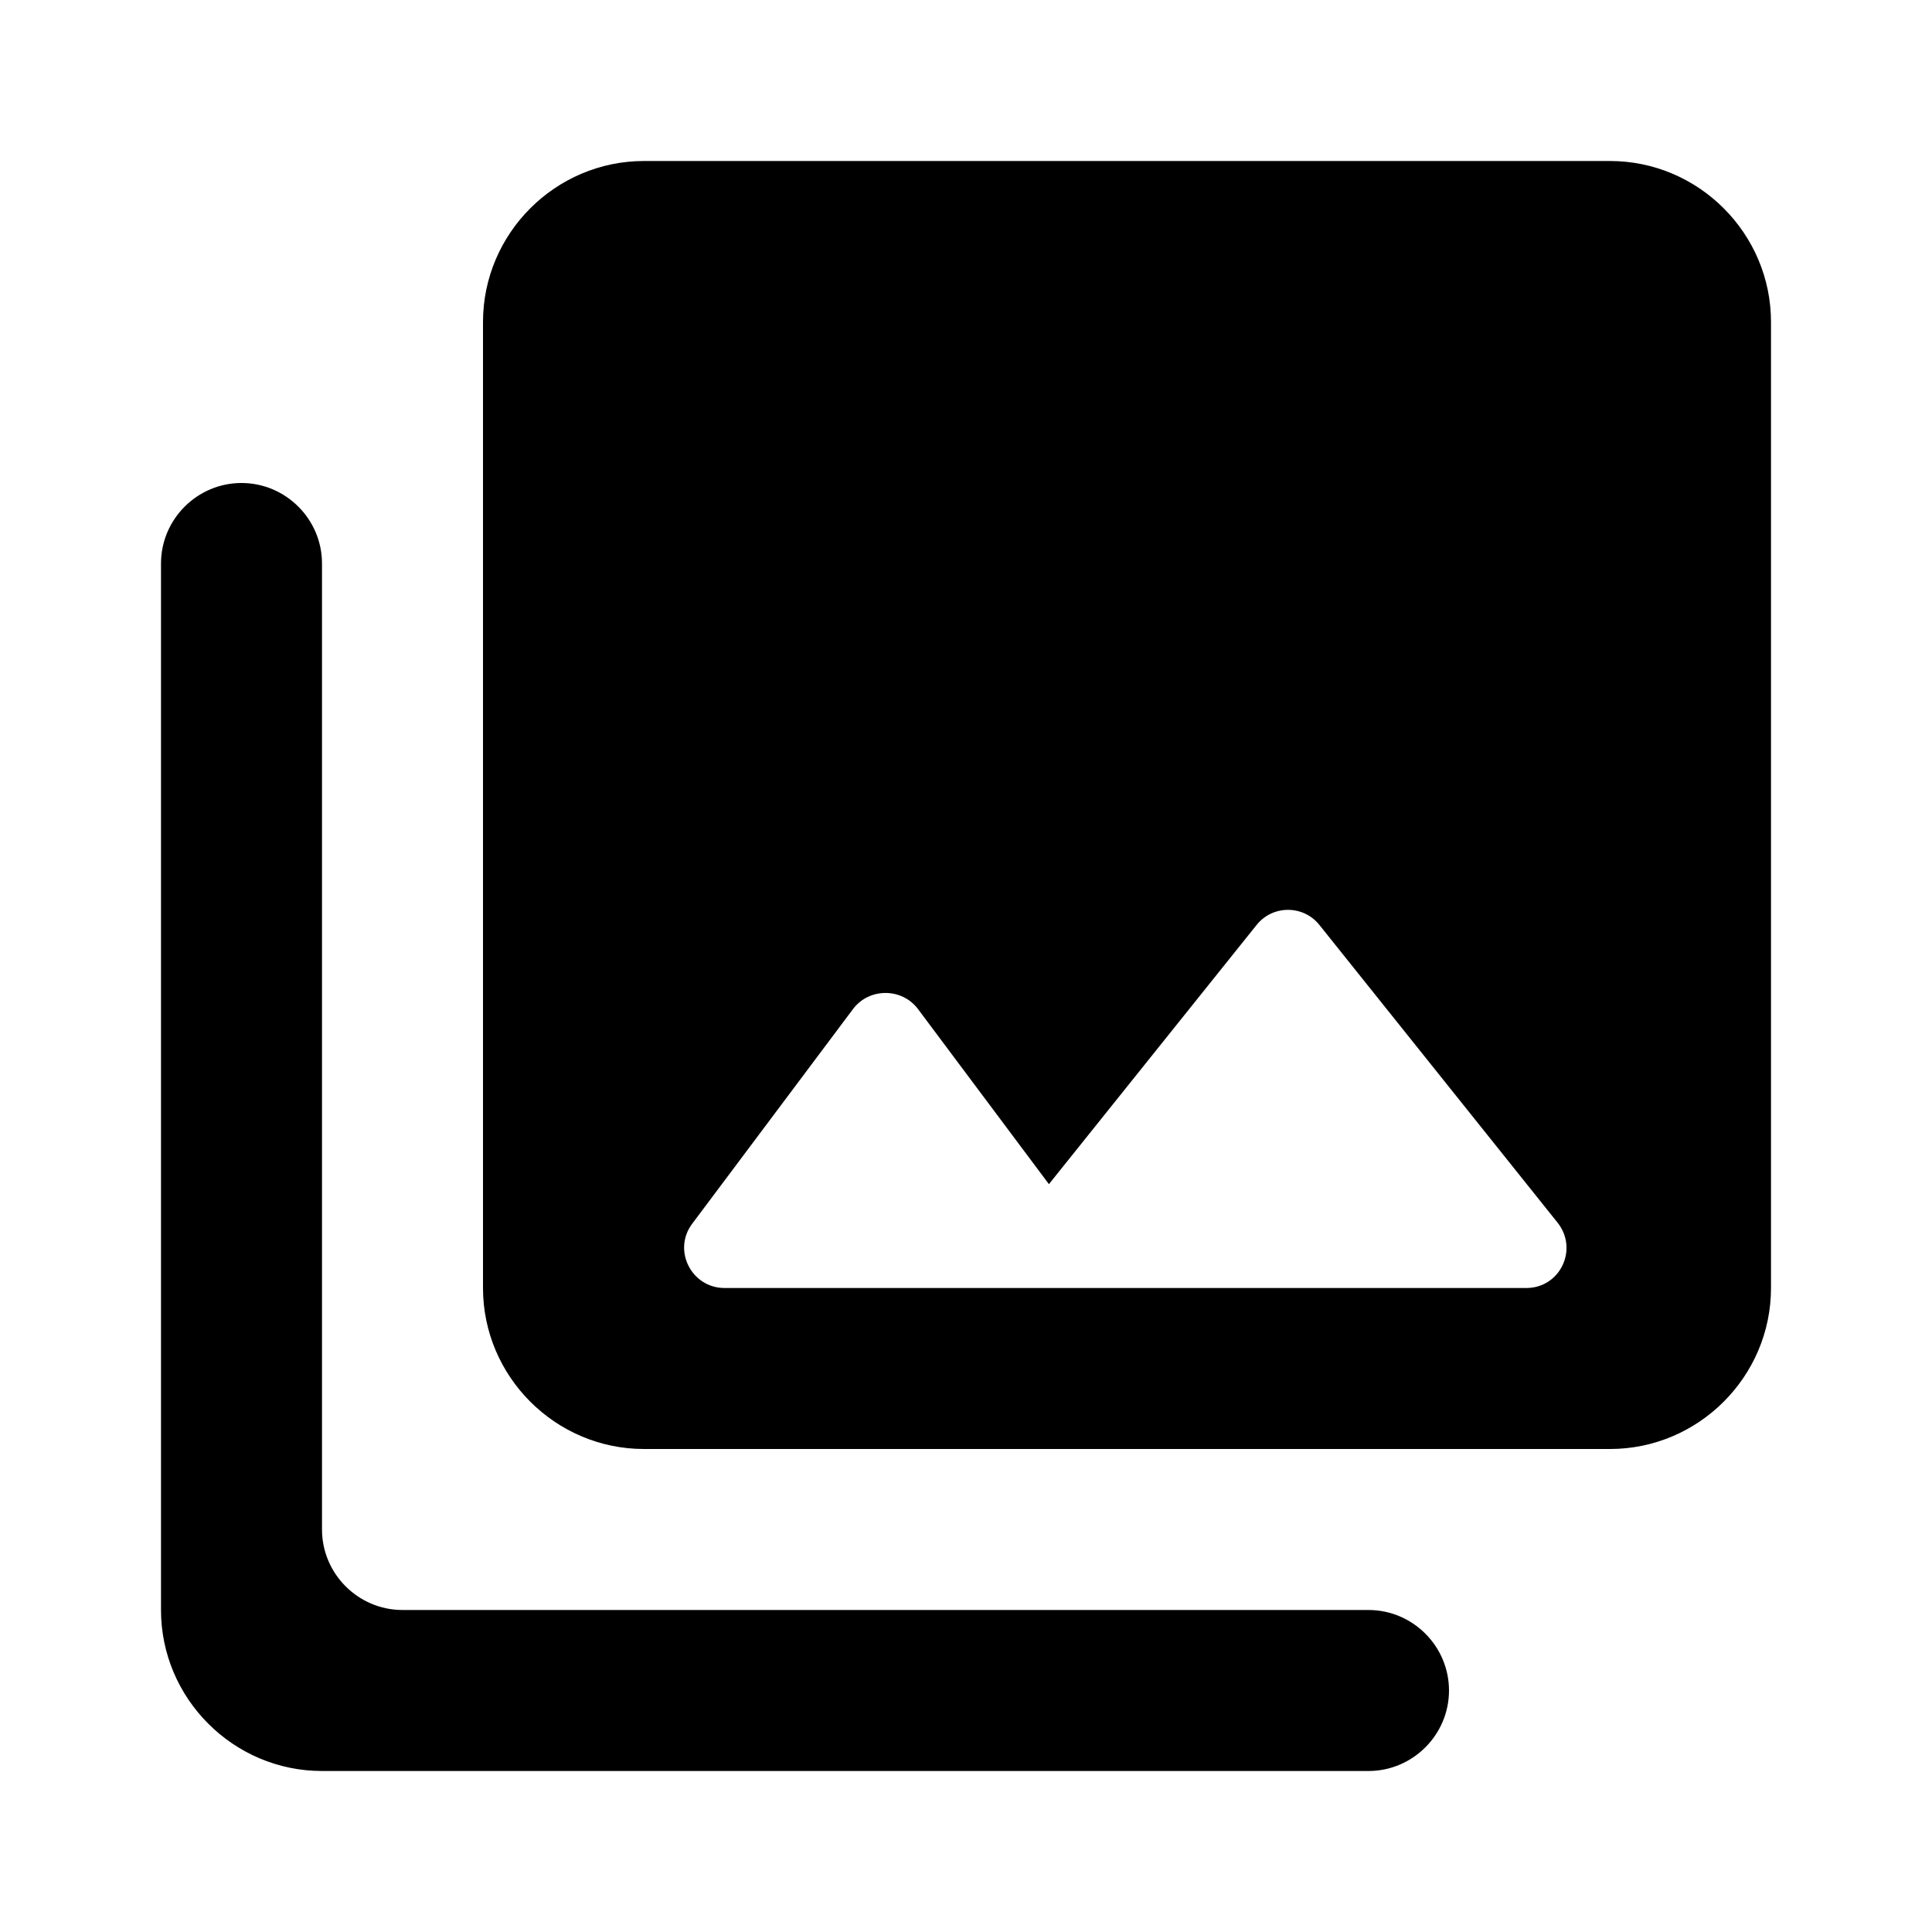
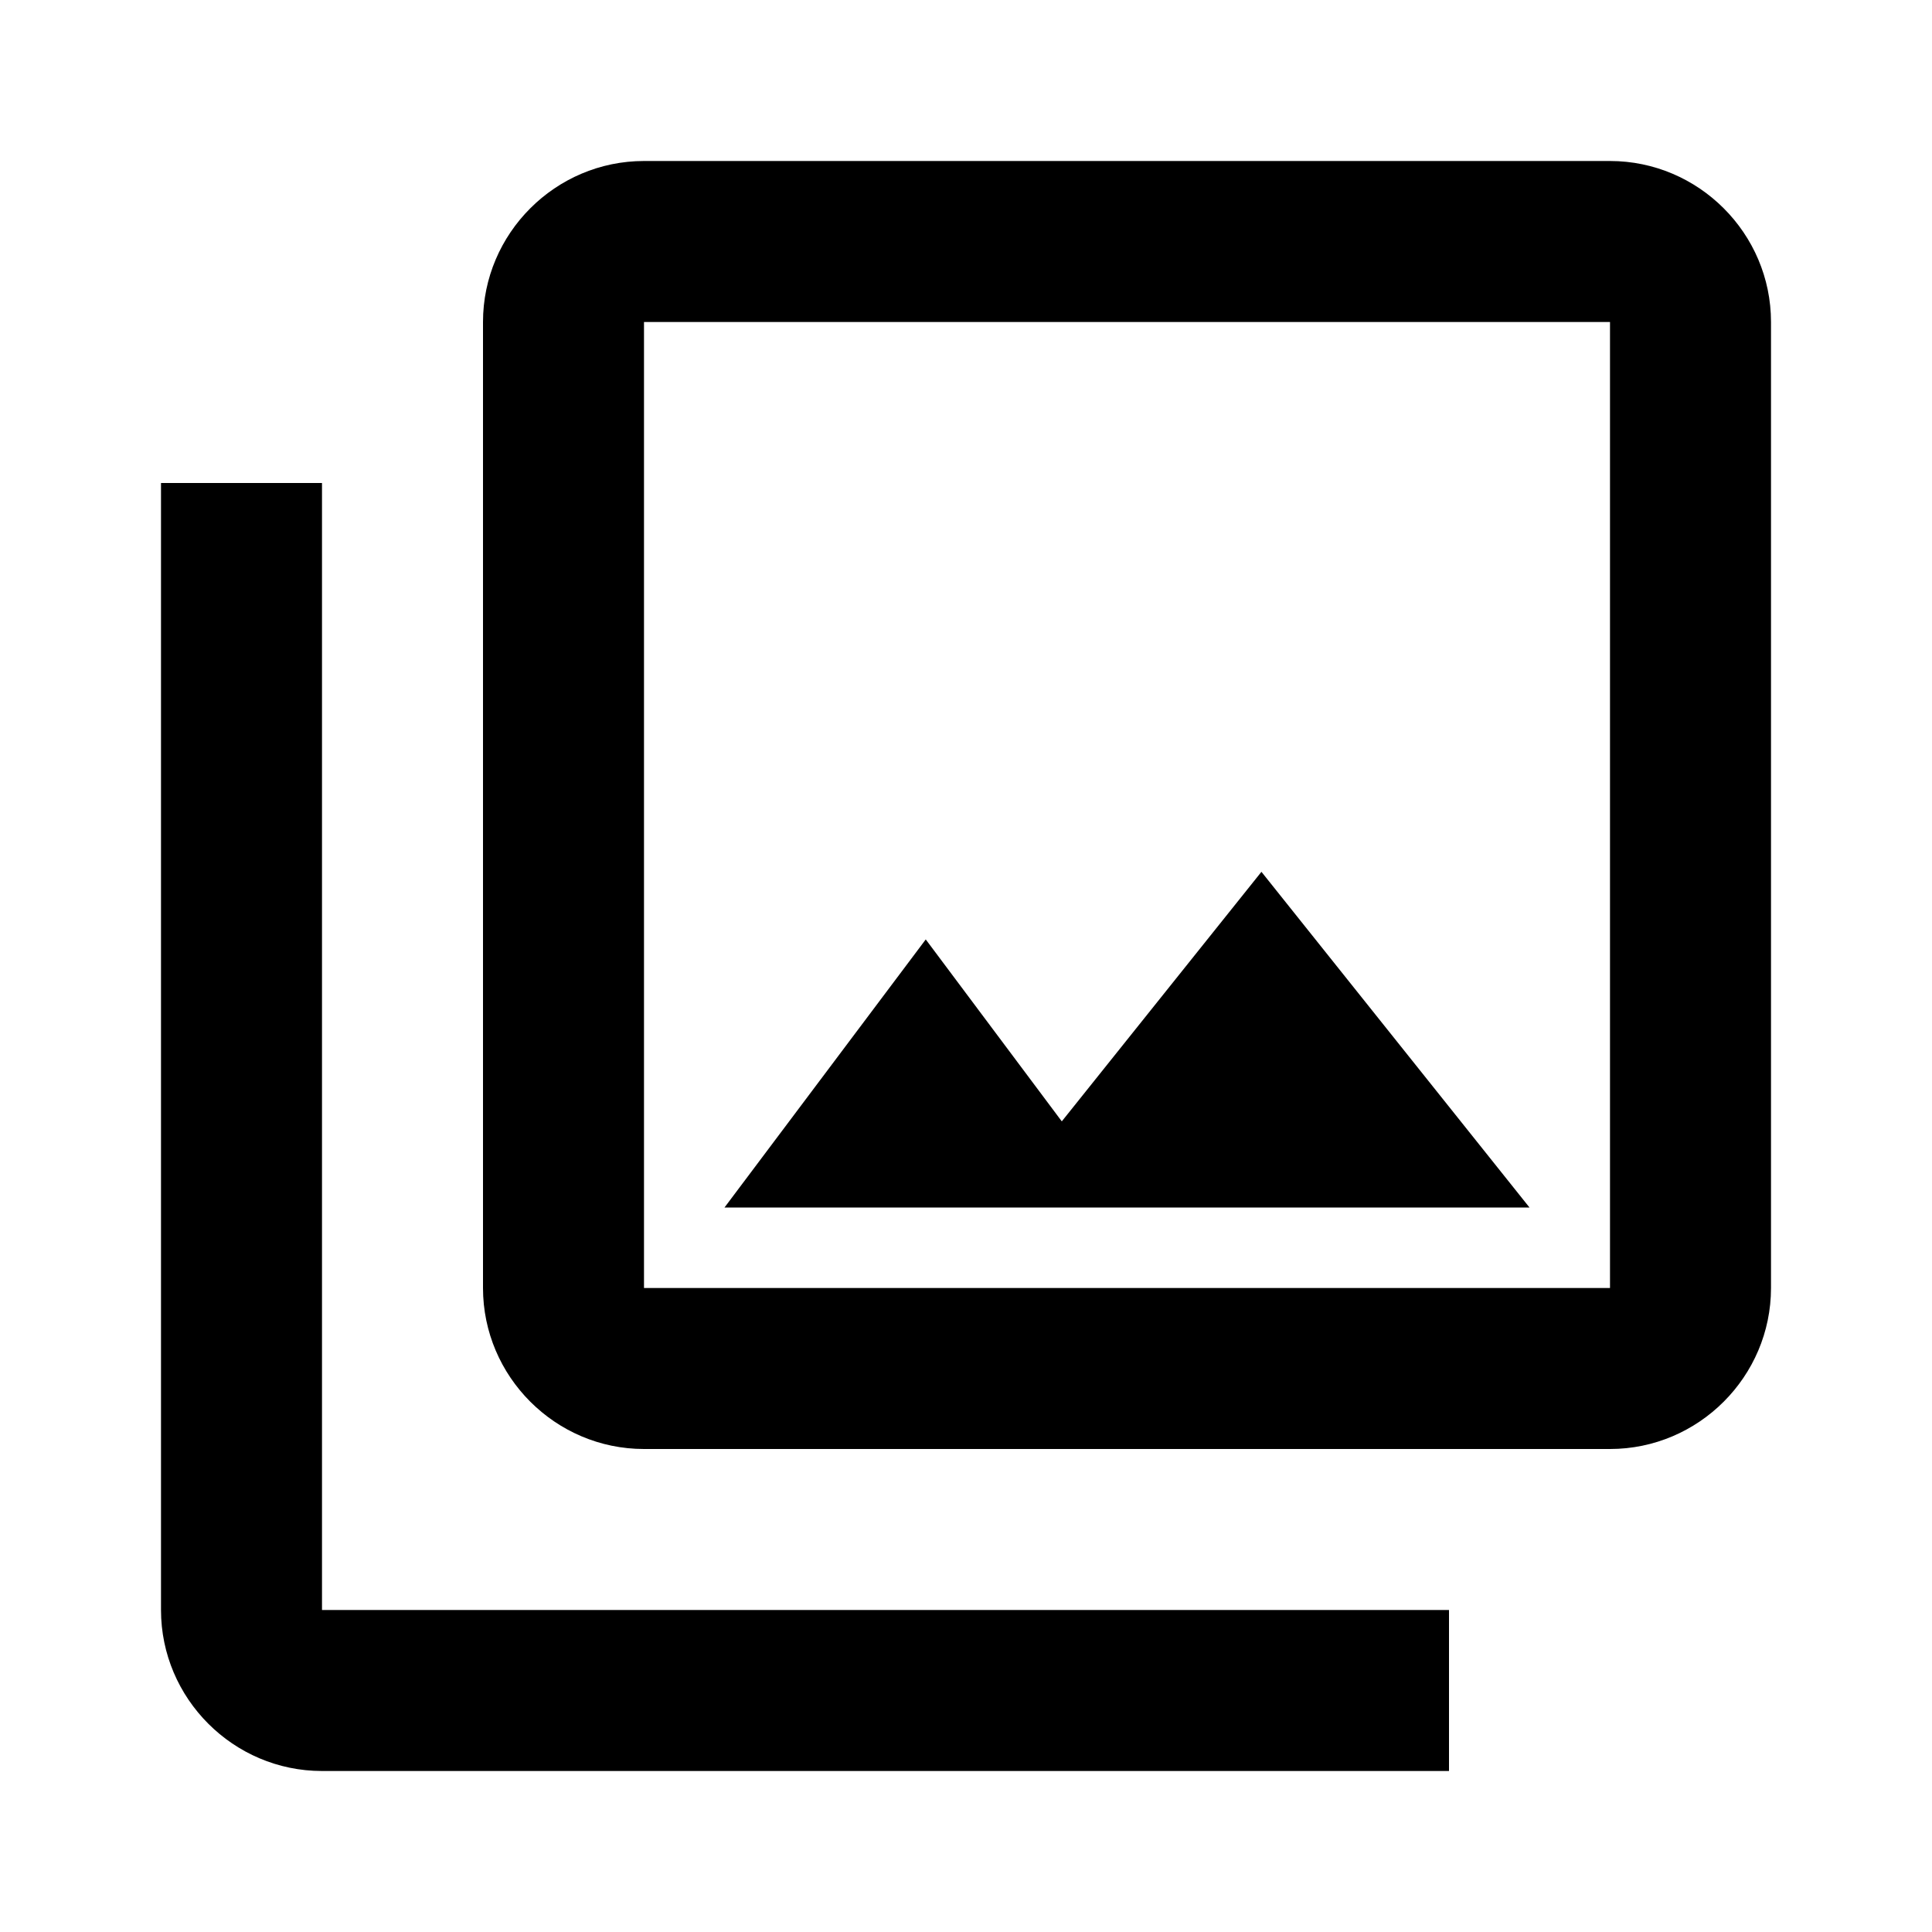
- <svg xmlns="http://www.w3.org/2000/svg" width="24" height="24" viewBox="0 0 24 24">
-   <path fill="none" d="M0 0h24v24H0V0z" />
-   <path d="M22 16V4c0-1.1-.9-2-2-2H8c-1.1 0-2 .9-2 2v12c0 1.1.9 2 2 2h12c1.1 0 2-.9 2-2zm-10.6-3.47l1.63 2.18 2.58-3.22c.2-.25.58-.25.78 0l2.96 3.7c.26.33.03.81-.39.81H9c-.41 0-.65-.47-.4-.8l2-2.67c.2-.26.6-.26.8 0zM2 7v13c0 1.1.9 2 2 2h13c.55 0 1-.45 1-1s-.45-1-1-1H5c-.55 0-1-.45-1-1V7c0-.55-.45-1-1-1s-1 .45-1 1z" />
+ <svg xmlns="http://www.w3.org/2000/svg" height="24" viewBox="0 0 24 24" width="24">
+   <path d="M0 0h24v24H0V0z" fill="none" />
+   <path d="M20 4v12H8V4h12m0-2H8c-1.1 0-2 .9-2 2v12c0 1.1.9 2 2 2h12c1.1 0 2-.9 2-2V4c0-1.1-.9-2-2-2zm-8.5 9.67l1.69 2.26 2.48-3.1L19 15H9zM2 6v14c0 1.1.9 2 2 2h14v-2H4V6H2z" />
</svg>
